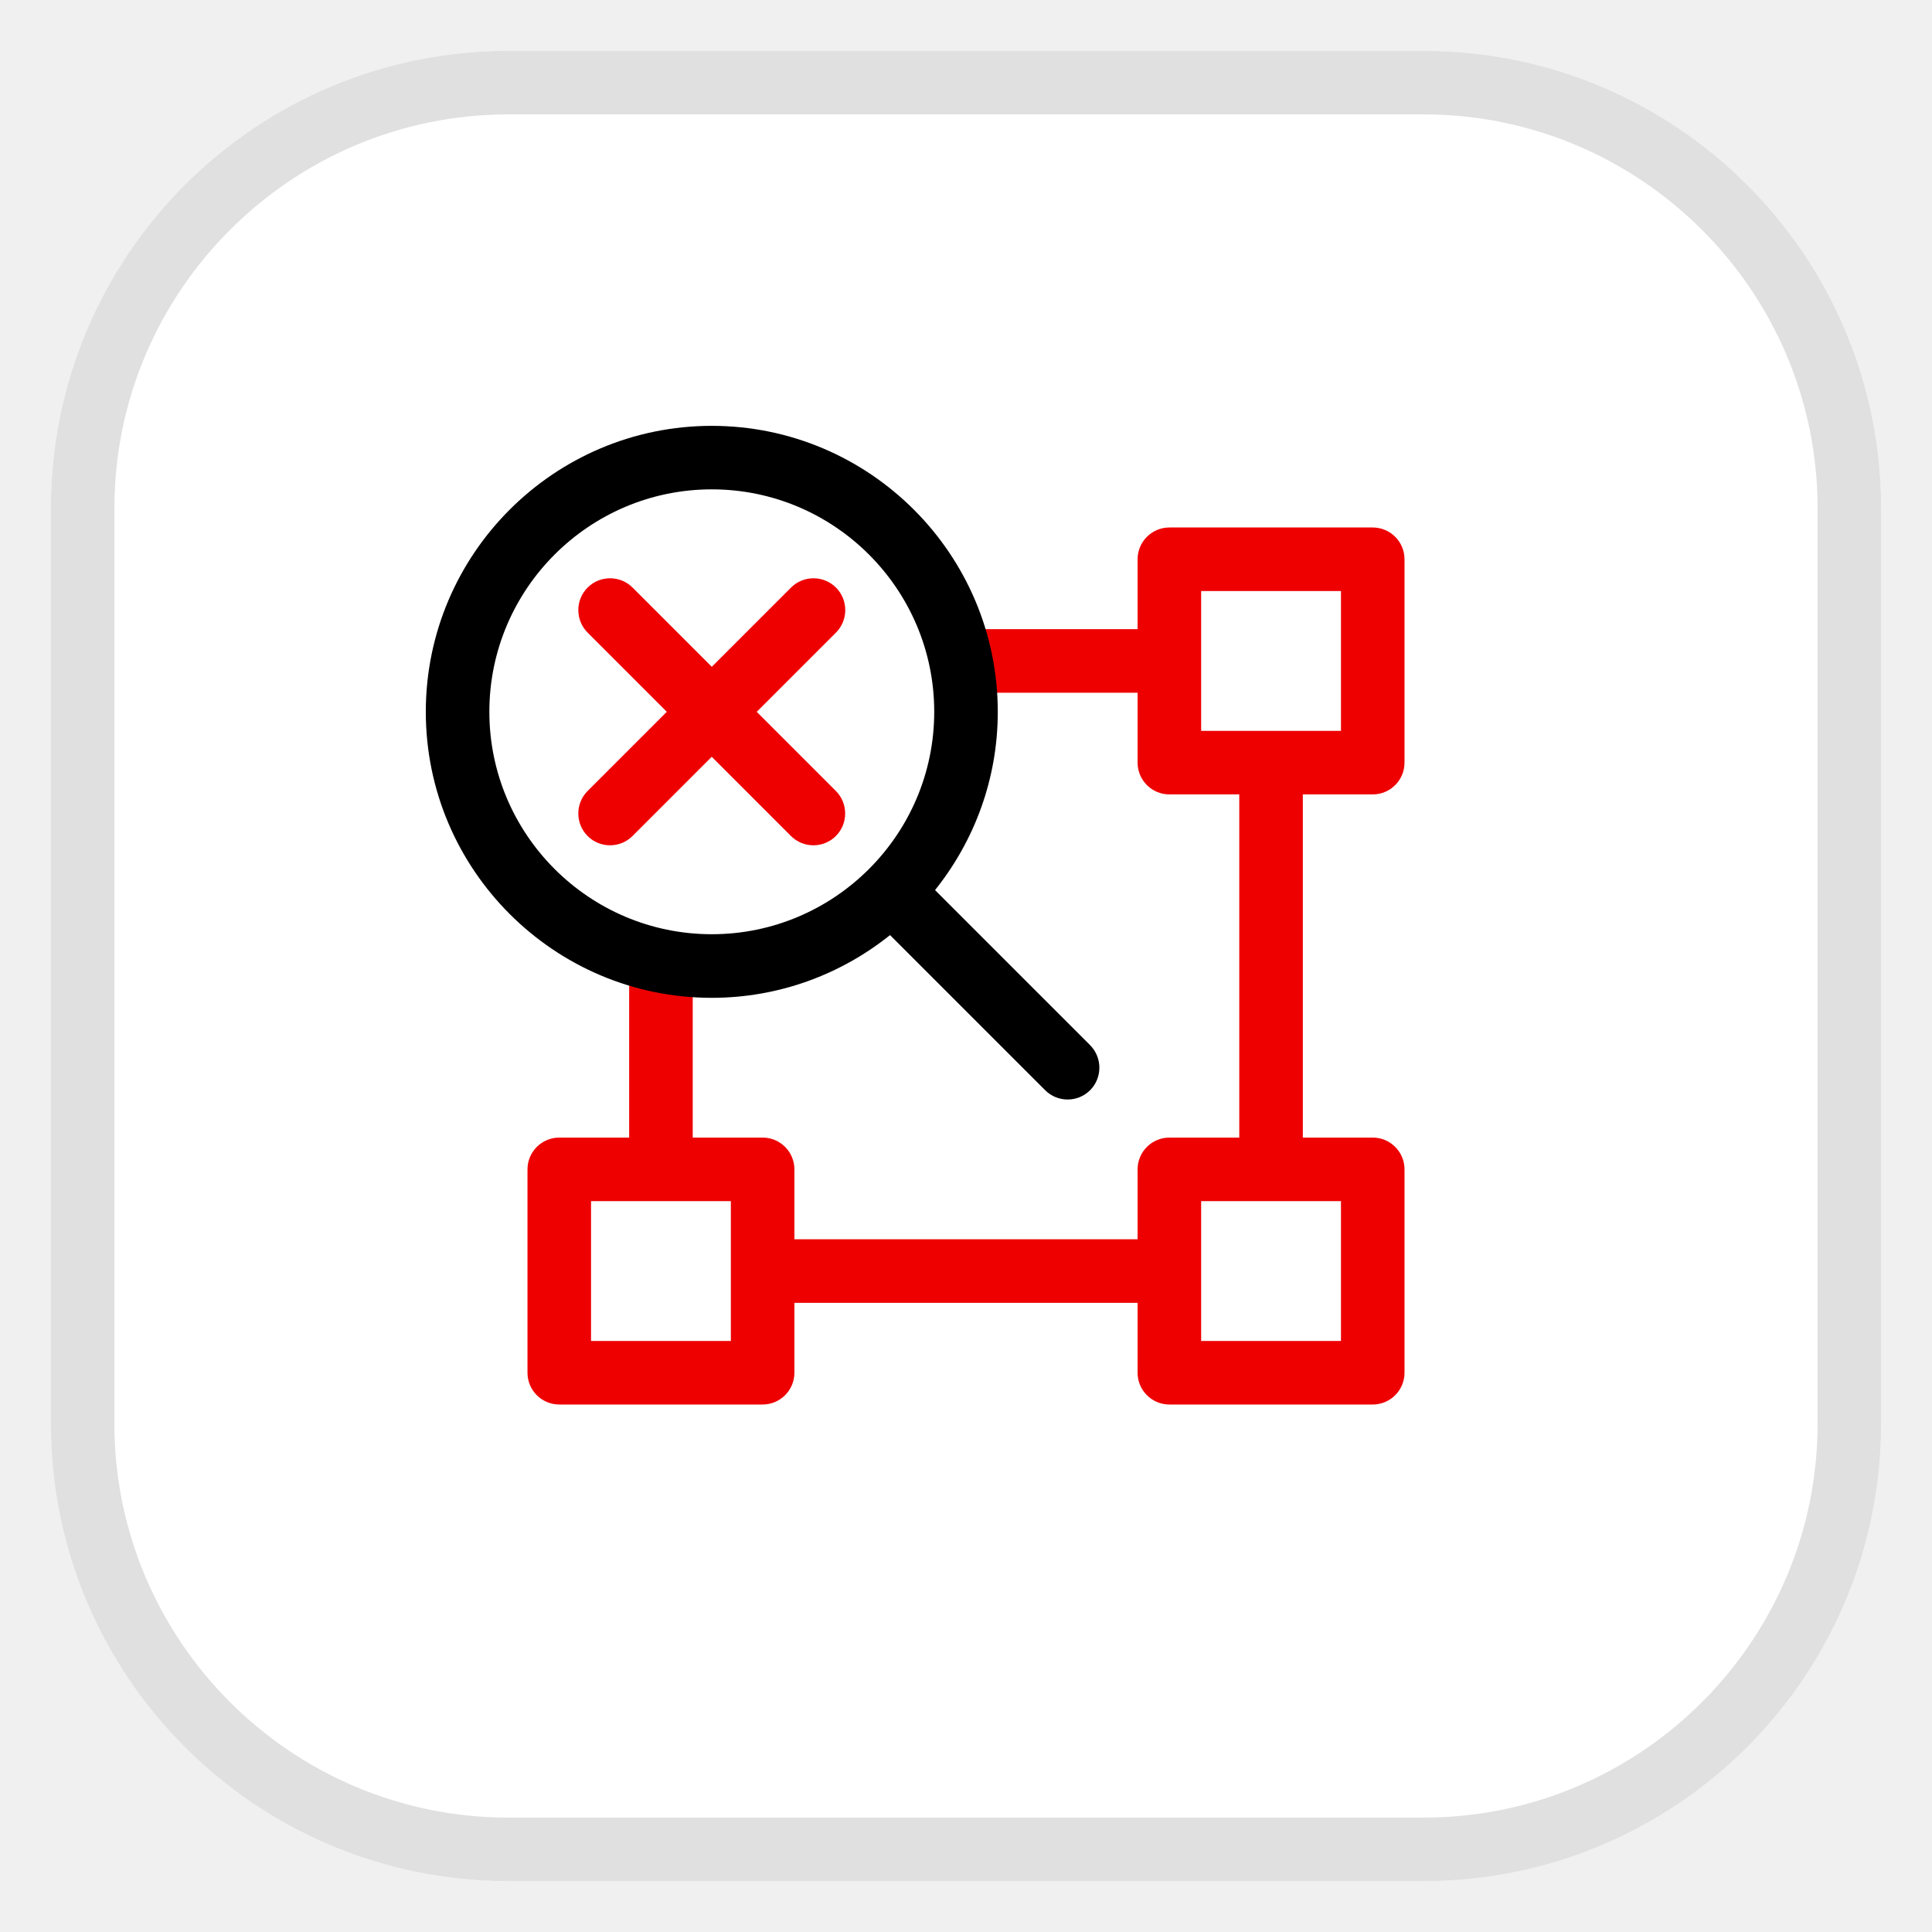
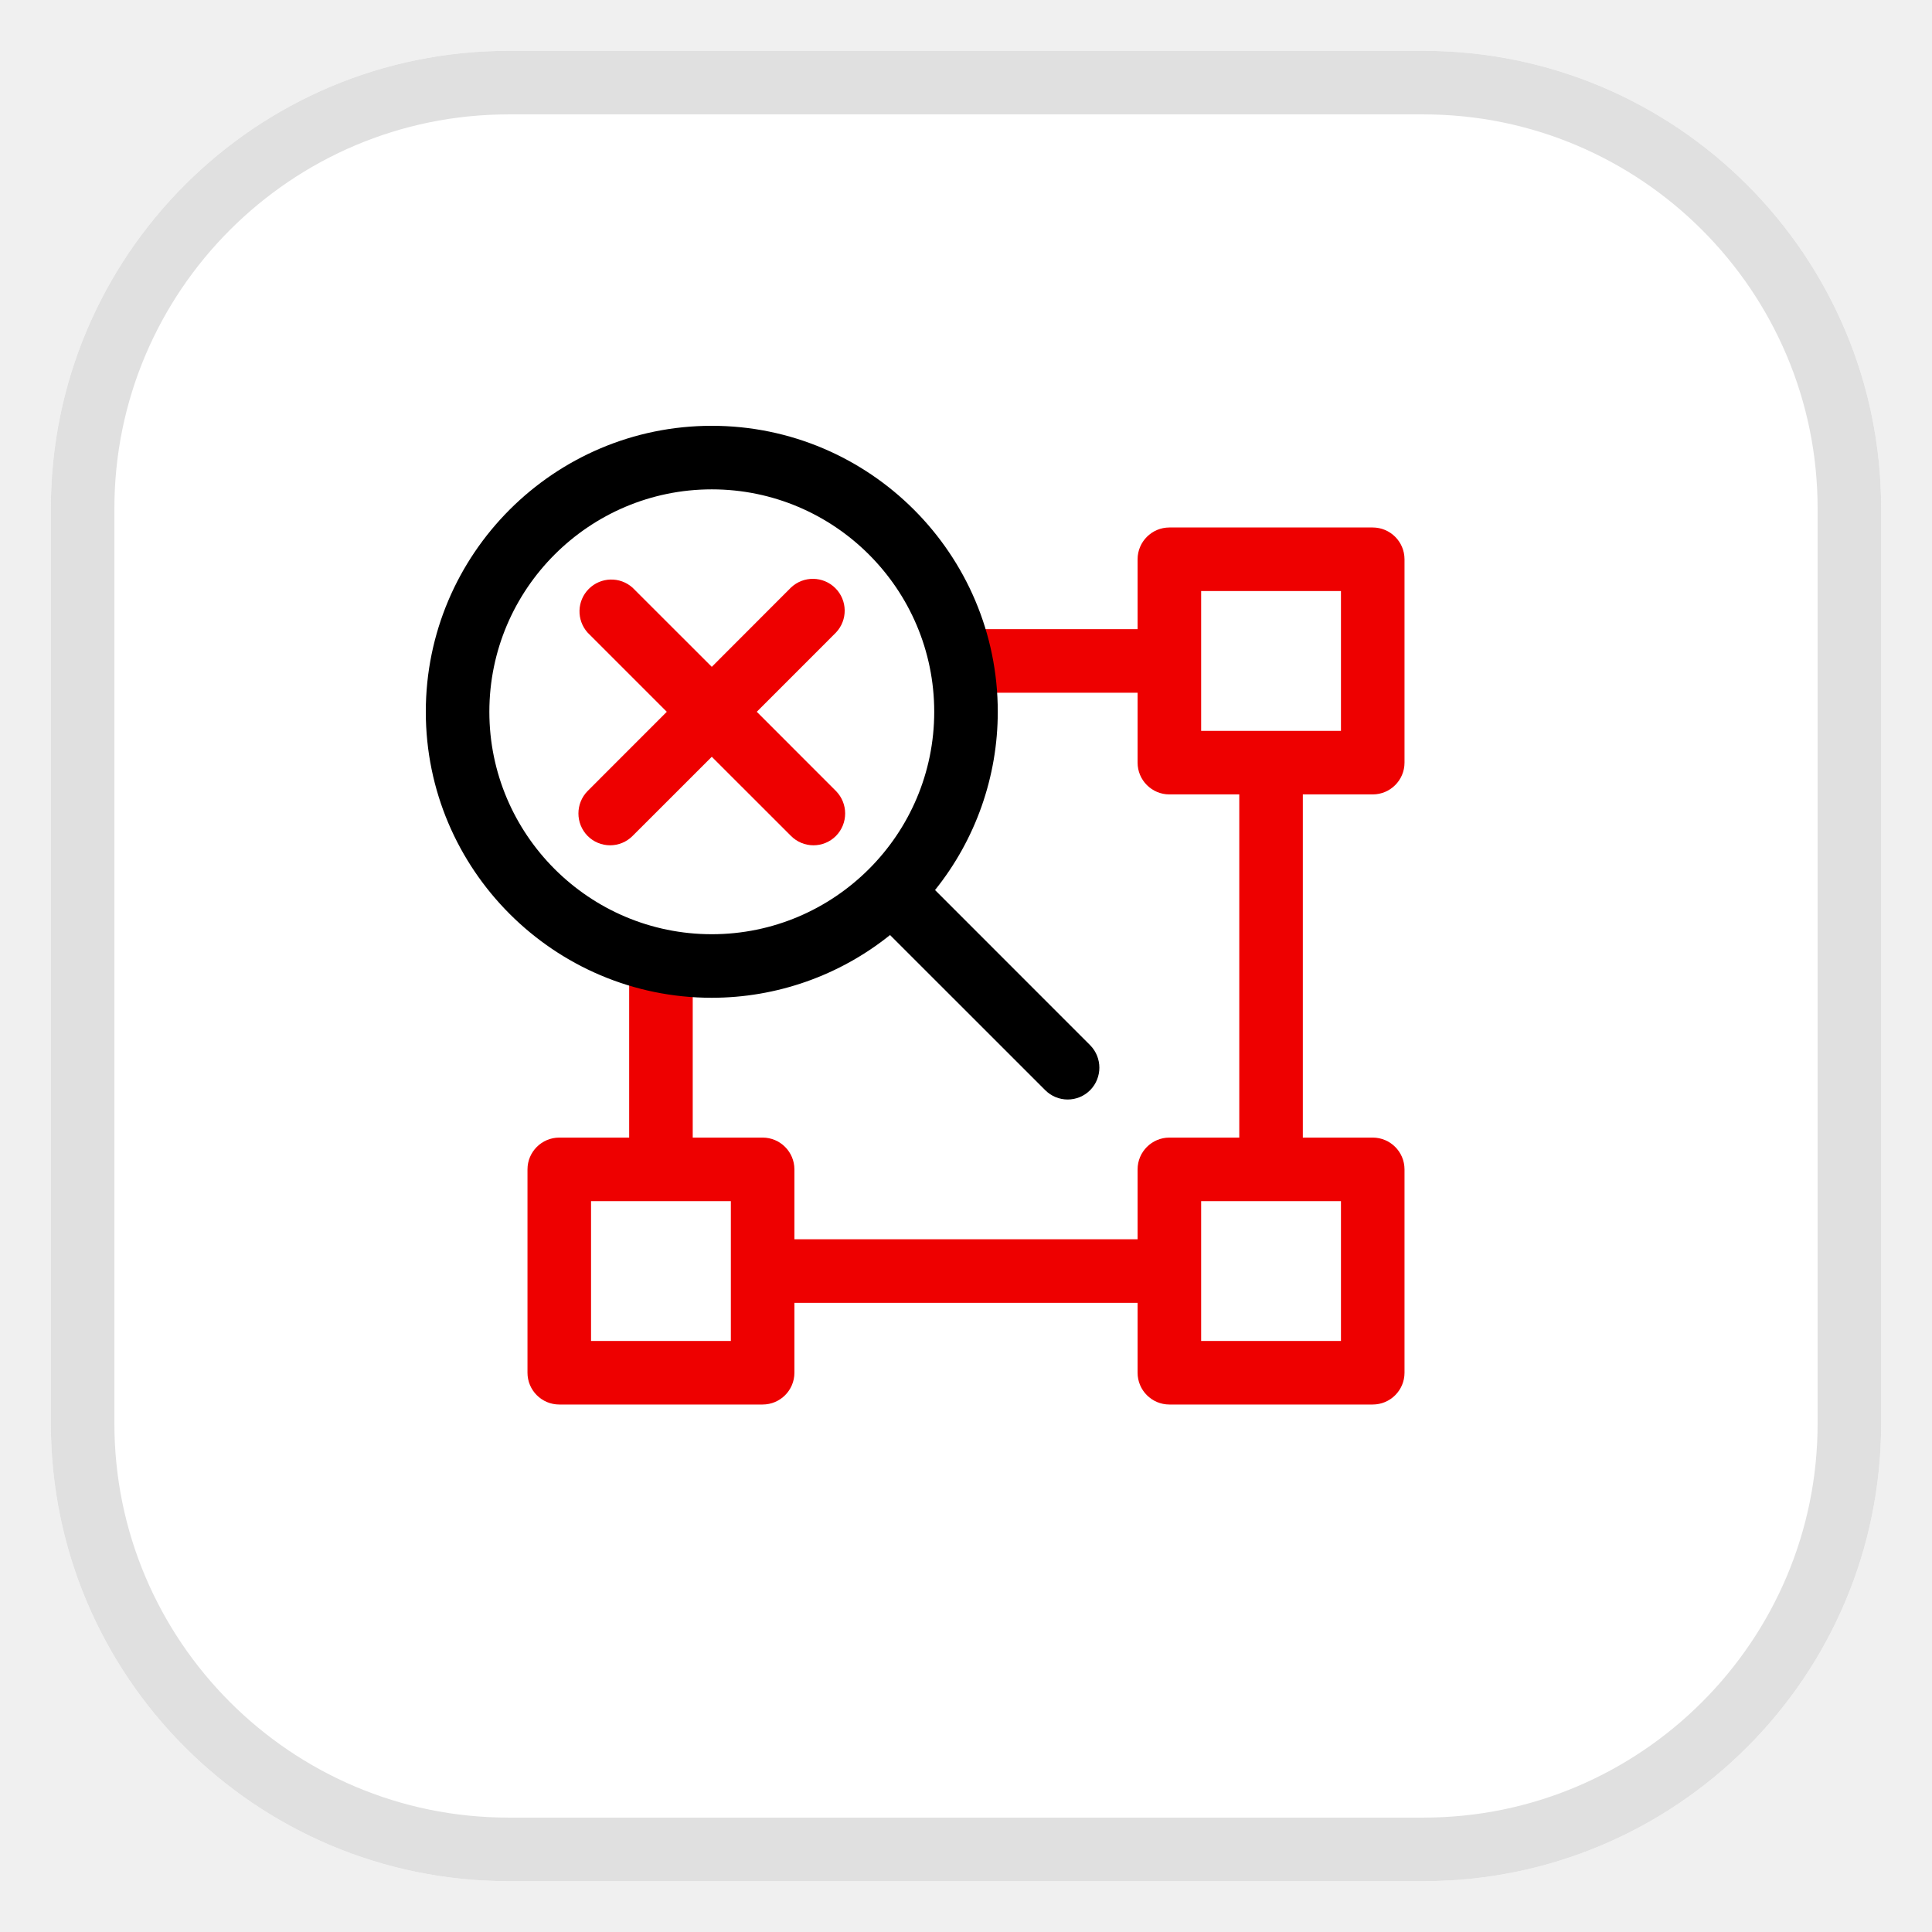
<svg xmlns="http://www.w3.org/2000/svg" id="uuid-32daef88-15c0-460f-9764-a17608d2d9c5" viewBox="0 0 38 38">
  <defs>
-     <style>.uuid-fa633b78-8f94-42bd-b93a-5a4dbcea2fa8{fill:#e00;}.uuid-6ecbf259-6049-4d53-98de-f159f50d19aa{fill:#fff;}.uuid-72725ea4-b0eb-4a1a-a866-174f5fac14c5{fill:#e0e0e0;}</style>
+     <style>
+             .uuid-fa633b78-8f94-42bd-b93a-5a4dbcea2fa8{fill:#e00}
+         </style>
  </defs>
-   <path class="uuid-6ecbf259-6049-4d53-98de-f159f50d19aa" d="m28,1H10C5.029,1,1,5.029,1,10v18c0,4.971,4.029,9,9,9h18c4.971,0,9-4.029,9-9V10c0-4.971-4.029-9-9-9h0Z" />
-   <path class="uuid-72725ea4-b0eb-4a1a-a866-174f5fac14c5" d="m28,2.25c4.273,0,7.75,3.477,7.75,7.75v18c0,4.273-3.477,7.75-7.75,7.75H10c-4.273,0-7.75-3.477-7.75-7.75V10c0-4.273,3.477-7.75,7.75-7.75h18m0-1.25H10C5.029,1,1,5.029,1,10v18c0,4.971,4.029,9,9,9h18c4.971,0,9-4.029,9-9V10c0-4.971-4.029-9-9-9h0Z" />
-   <path class="uuid-fa633b78-8f94-42bd-b93a-5a4dbcea2fa8" d="m27,15.625c.345,0,.625-.28.625-.625v-4c0-.345-.28-.625-.625-.625h-4c-.345,0-.625.28-.625.625v1.375h-3.375c-.345,0-.625.28-.625.625s.28.625.625.625h3.375v1.375c0,.345.28.625.625.625h1.375v6.75h-1.375c-.345,0-.625.28-.625.625v1.375h-6.75v-1.375c0-.345-.28-.625-.625-.625h-1.375v-3.375c0-.345-.28-.625-.625-.625s-.625.28-.625.625v3.375h-1.375c-.345,0-.625.28-.625.625v4c0,.345.28.625.625.625h4c.345,0,.625-.28.625-.625v-1.375h6.75v1.375c0,.345.28.625.625.625h4c.345,0,.625-.28.625-.625v-4c0-.345-.28-.625-.625-.625h-1.375v-6.75h1.375Zm-12.625,10.75h-2.75v-2.75h2.75v2.75Zm12,0h-2.75v-2.75h2.75v2.75Zm-2.75-14.75h2.75v2.75h-2.75v-2.75Z" />
-   <path d="m21.442,20.558l-3.051-3.051c.77-.963,1.234-2.18,1.234-3.506,0-3.102-2.523-5.625-5.625-5.625s-5.625,2.523-5.625,5.625,2.523,5.625,5.625,5.625c1.326,0,2.544-.464,3.506-1.234l3.051,3.051c.122.122.282.183.442.183s.32-.061.442-.183c.243-.244.243-.641,0-.885Zm-11.817-6.558c0-2.412,1.963-4.375,4.375-4.375s4.375,1.963,4.375,4.375-1.963,4.375-4.375,4.375-4.375-1.963-4.375-4.375Z" />
-   <path class="uuid-fa633b78-8f94-42bd-b93a-5a4dbcea2fa8" d="m14.885,14l1.558-1.558c.243-.244.243-.641,0-.885-.244-.244-.641-.244-.885,0l-1.558,1.558-1.558-1.558c-.244-.244-.641-.244-.885,0-.243.244-.243.641,0,.885l1.558,1.558-1.558,1.558c-.243.244-.243.641,0,.885.122.122.282.183.442.183s.32-.061.442-.183l1.558-1.558,1.558,1.558c.122.122.282.183.442.183s.32-.061.442-.183c.243-.244.243-.641,0-.885l-1.558-1.558Z" />
+   <path d="M28 1H10a9 9 0 0 0-9 9v18a9 9 0 0 0 9 9h18a9 9 0 0 0 9-9V10a9 9 0 0 0-9-9" style="fill:#fff" />
+   <path d="M28 2.25c4.273 0 7.75 3.477 7.75 7.75v18c0 4.273-3.477 7.75-7.75 7.75H10c-4.273 0-7.75-3.477-7.75-7.75V10c0-4.273 3.477-7.75 7.75-7.75zM28 1H10a9 9 0 0 0-9 9v18a9 9 0 0 0 9 9h18a9 9 0 0 0 9-9V10a9 9 0 0 0-9-9" style="fill:#e0e0e0" />
+   <path d="M27 15.625c.345 0 .625-.28.625-.625v-4a.626.626 0 0 0-.625-.625h-4a.626.626 0 0 0-.625.625v1.375H19a.626.626 0 0 0 0 1.25h3.375V15c0 .345.28.625.625.625h1.375v6.75H23a.626.626 0 0 0-.625.625v1.375h-6.75V23a.626.626 0 0 0-.625-.625h-1.375V19a.626.626 0 0 0-1.25 0v3.375H11a.626.626 0 0 0-.625.625v4c0 .345.28.625.625.625h4c.345 0 .625-.28.625-.625v-1.375h6.75V27c0 .345.28.625.625.625h4c.345 0 .625-.28.625-.625v-4a.626.626 0 0 0-.625-.625h-1.375v-6.75zm-12.625 10.75h-2.75v-2.75h2.75zm12 0h-2.75v-2.75h2.75zm-2.75-14.75h2.75v2.75h-2.75z" class="uuid-fa633b78-8f94-42bd-b93a-5a4dbcea2fa8" />
+   <path d="m21.442 20.558-3.051-3.052A5.6 5.6 0 0 0 19.625 14c0-3.102-2.523-5.625-5.625-5.625S8.375 10.898 8.375 14s2.523 5.625 5.625 5.625a5.6 5.6 0 0 0 3.506-1.234l3.052 3.051a.623.623 0 0 0 .884 0 .63.63 0 0 0 0-.884M9.625 14c0-2.412 1.963-4.375 4.375-4.375s4.375 1.963 4.375 4.375-1.963 4.375-4.375 4.375S9.625 16.412 9.625 14" />
+   <path d="m14.885 14 1.557-1.558a.626.626 0 0 0-.885-.885L14 13.116l-1.558-1.557a.626.626 0 0 0-.884.884L13.115 14l-1.557 1.558a.63.63 0 0 0 0 .884.623.623 0 0 0 .884 0L14 14.885l1.558 1.557a.623.623 0 0 0 .884 0 .63.63 0 0 0 0-.884z" class="uuid-fa633b78-8f94-42bd-b93a-5a4dbcea2fa8" />
</svg>
